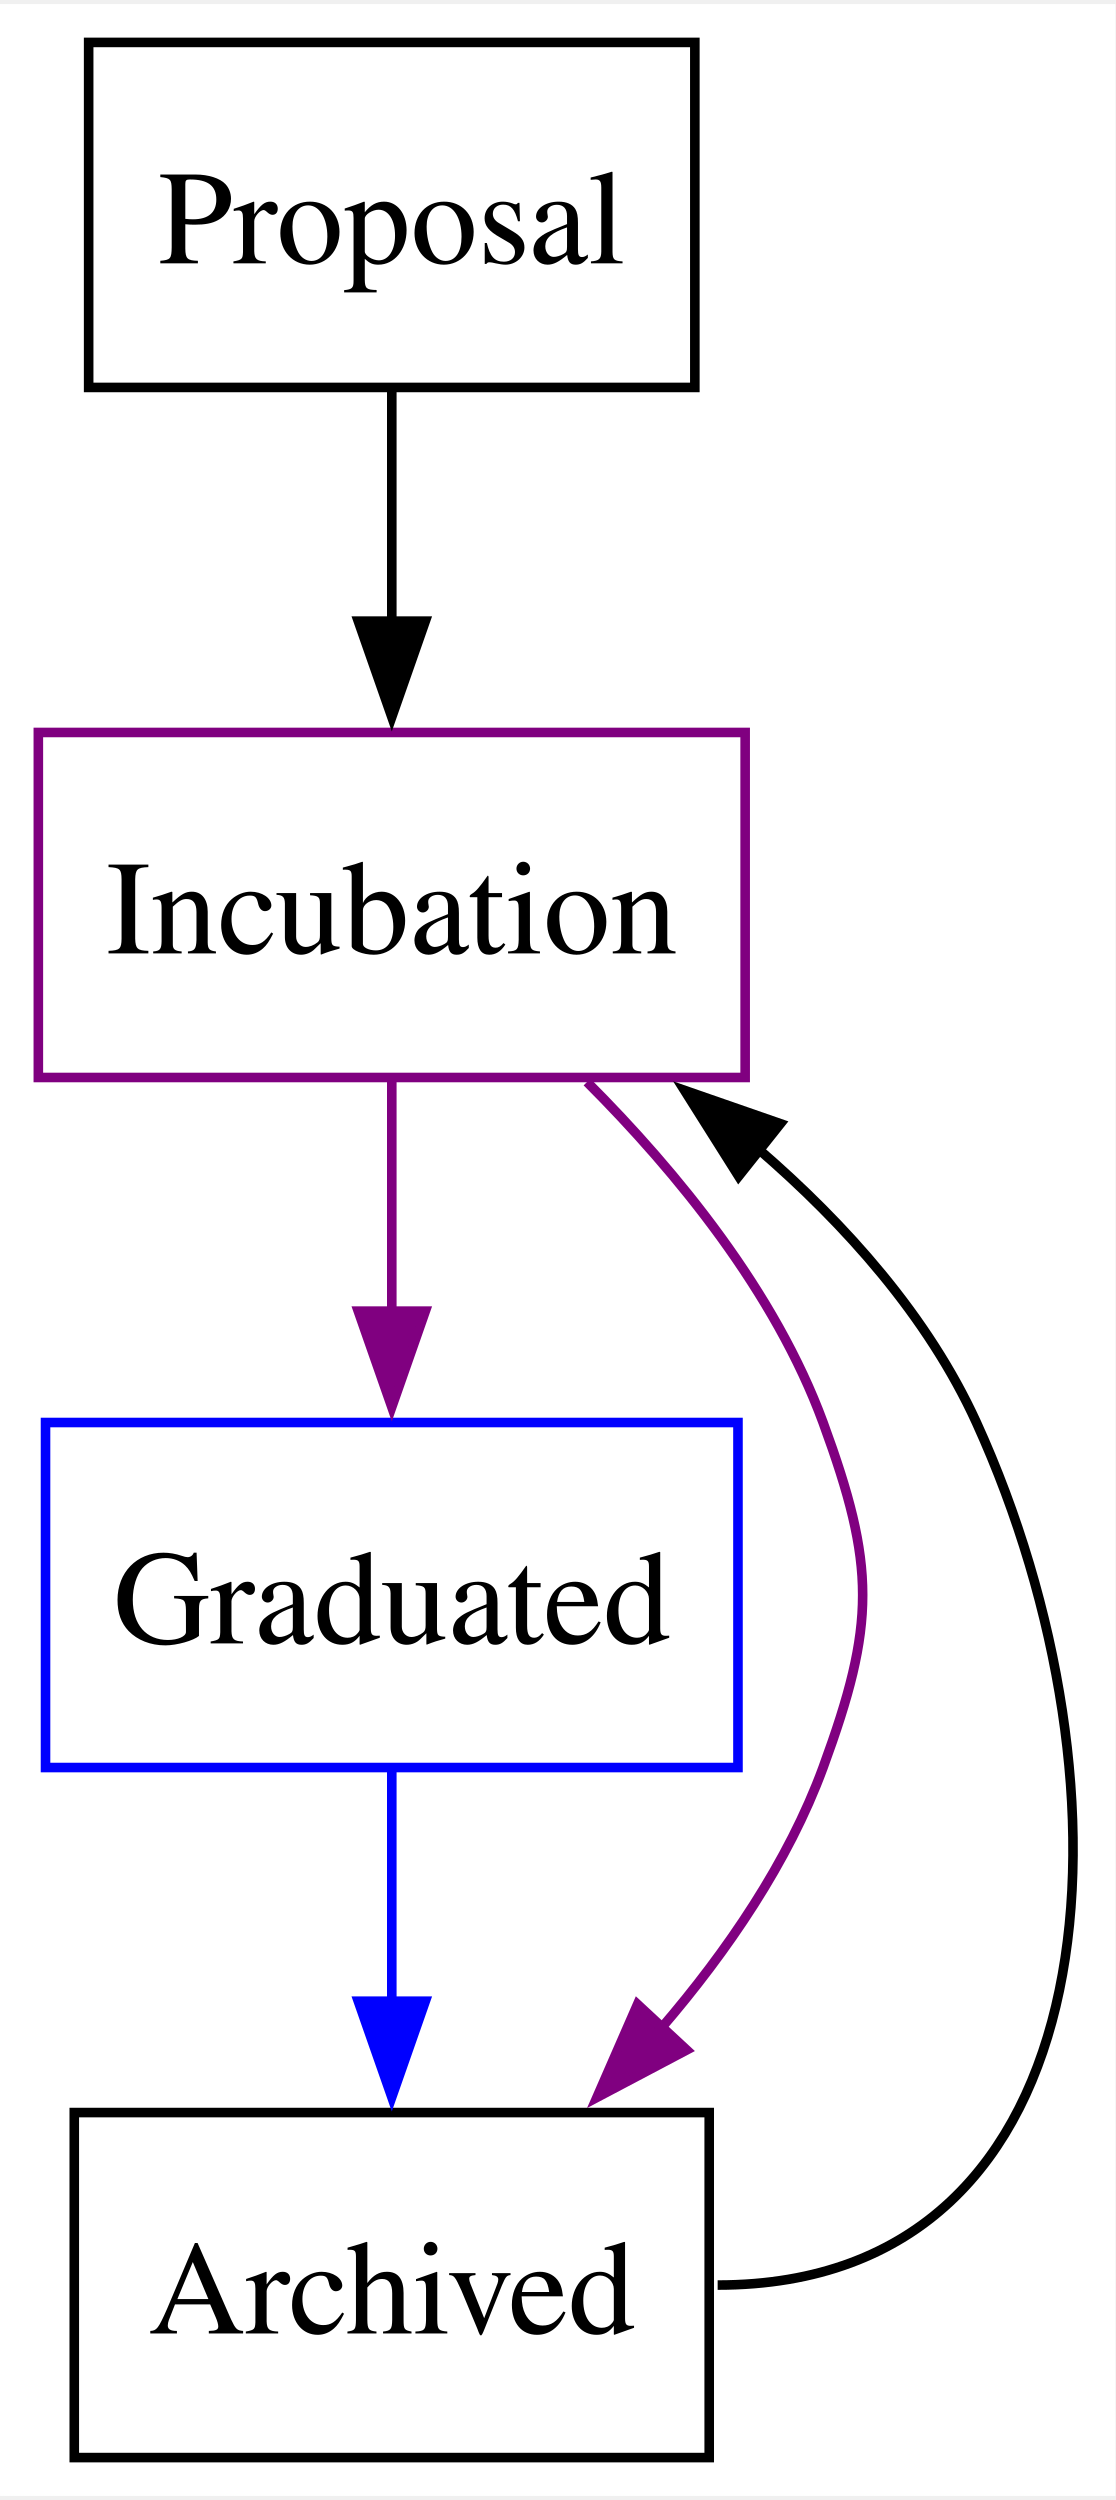
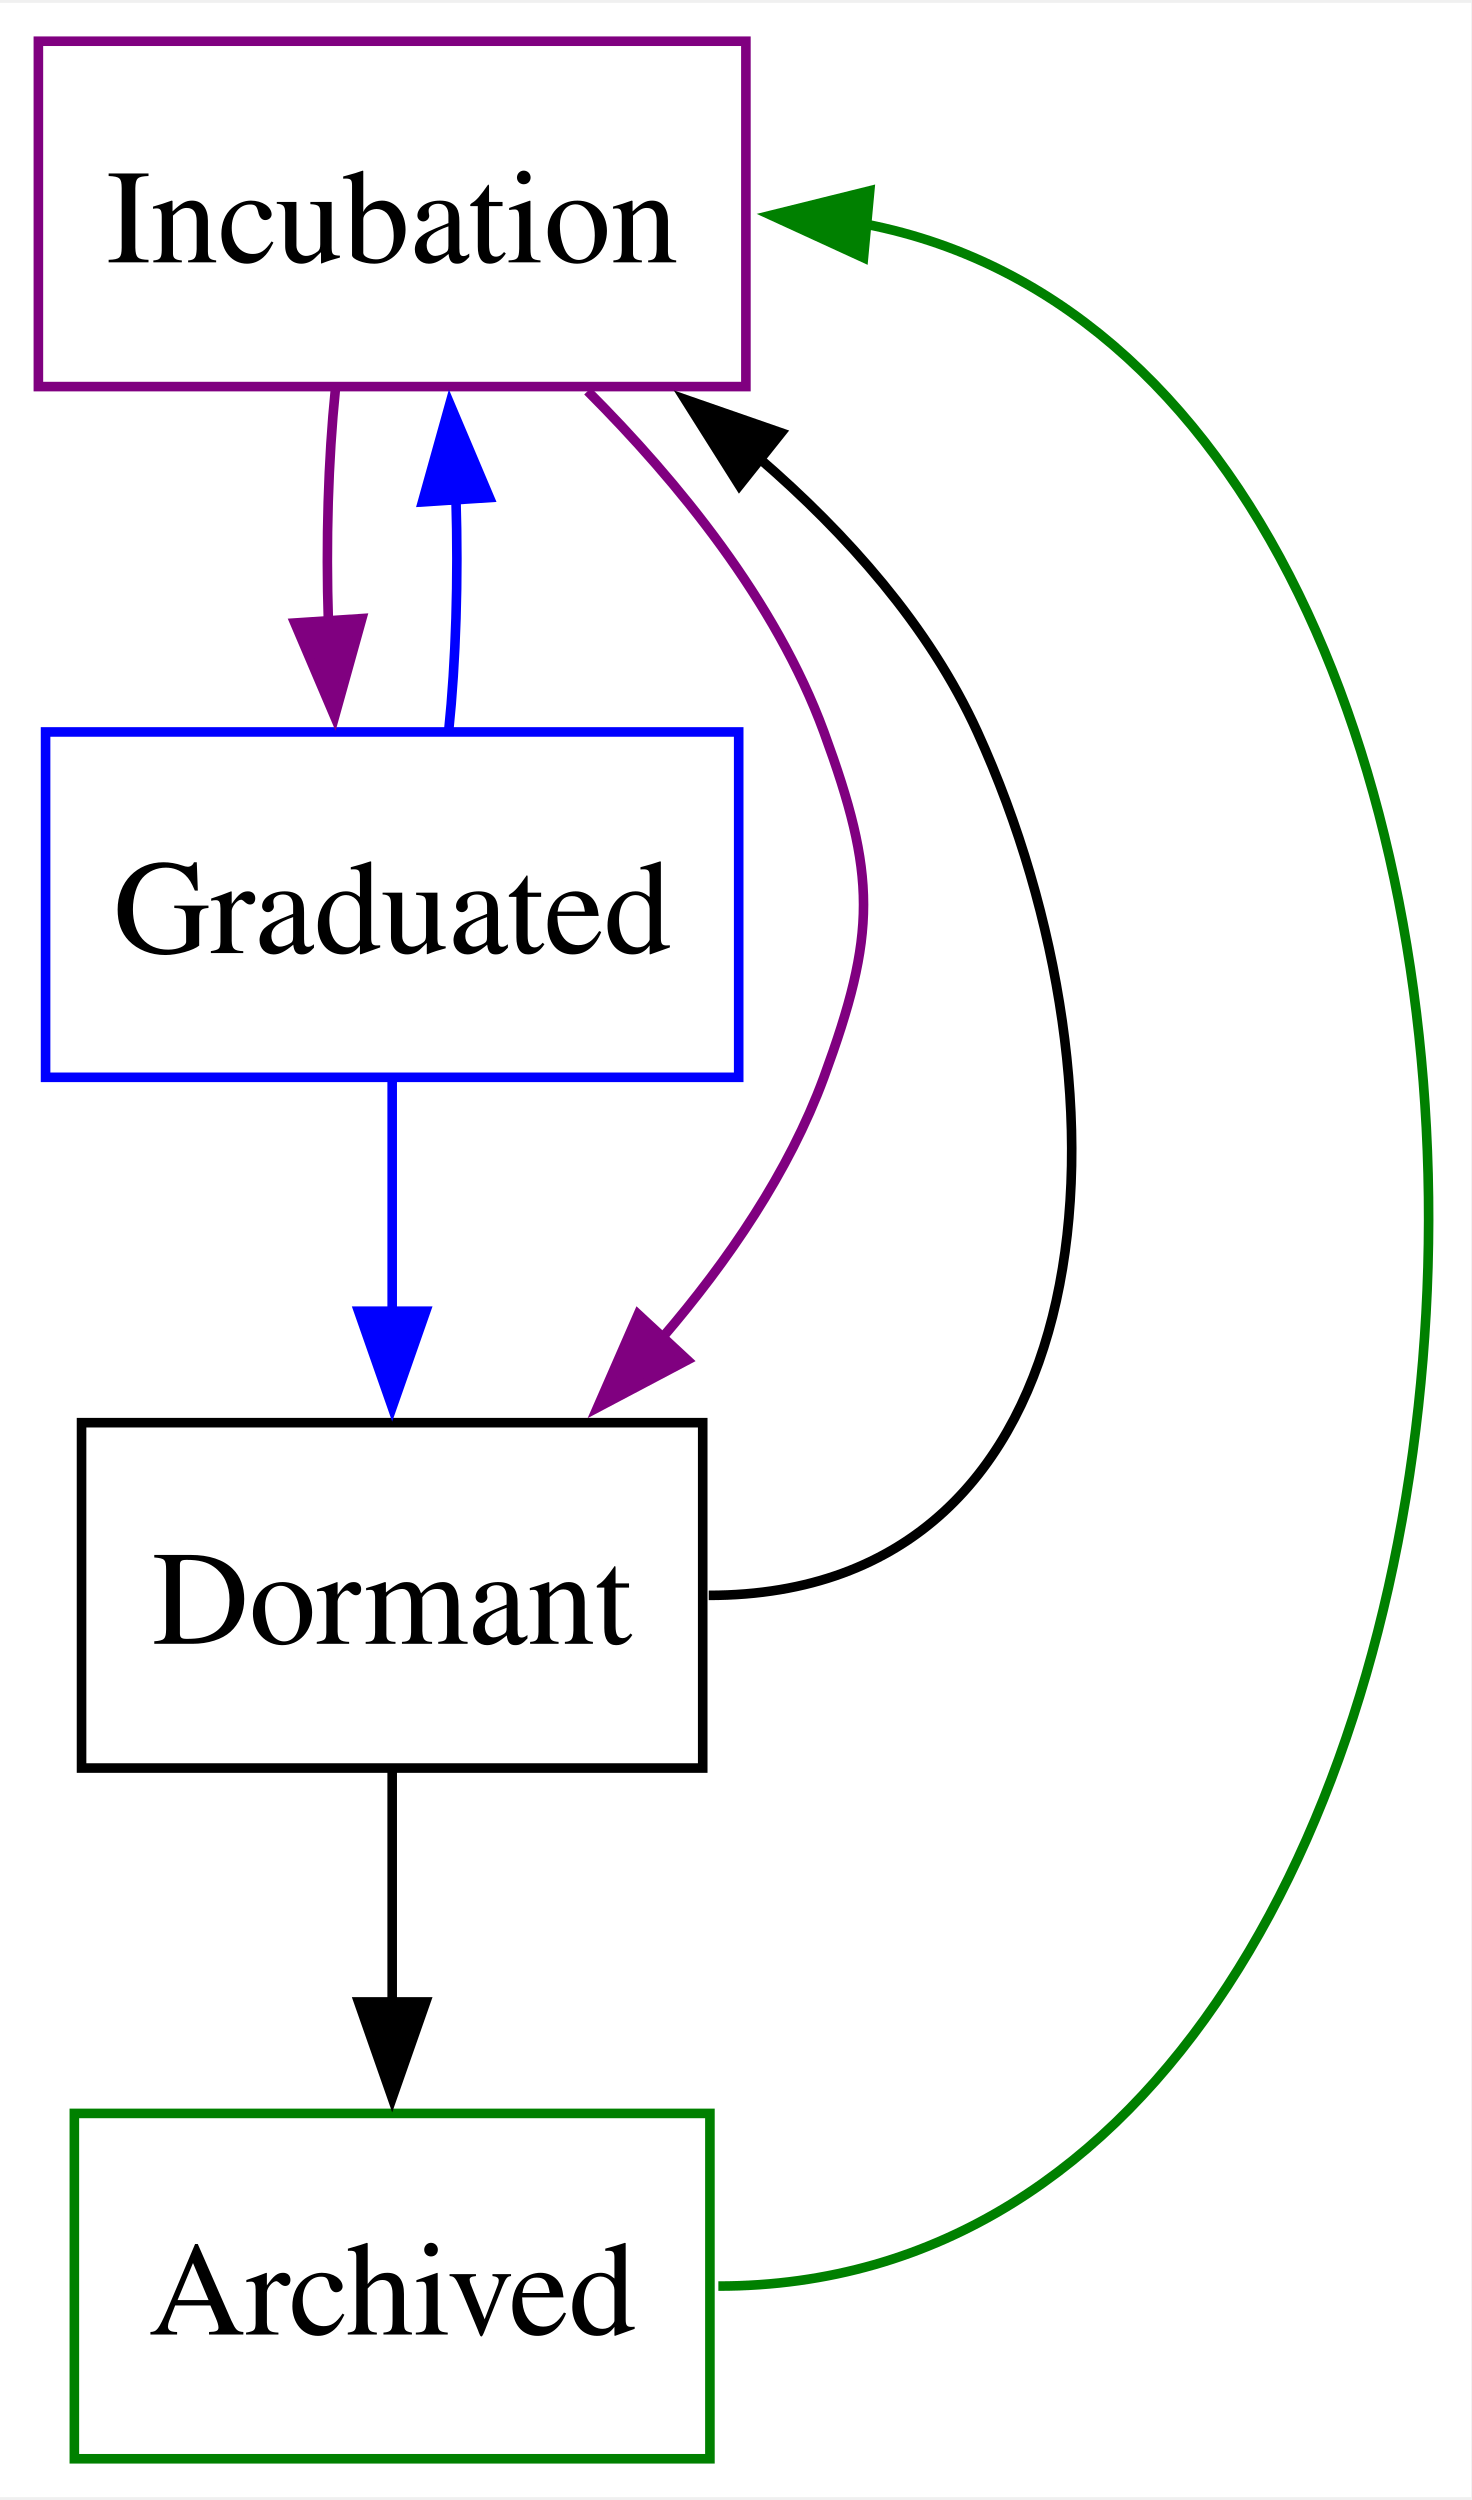
- <svg xmlns="http://www.w3.org/2000/svg" width="116pt" height="260pt" viewBox="0.00 0.00 116.38 260.00">
+ <svg xmlns="http://www.w3.org/2000/svg" width="153pt" height="260pt" viewBox="0.00 0.00 153.35 260.00">
  <g id="graph0" class="graph" transform="scale(1 1) rotate(0) translate(4 256)">
-     <polygon fill="white" stroke="none" points="-4,4 -4,-256 112.38,-256 112.38,4 -4,4" />
+     <polygon fill="white" stroke="none" points="-4,4 -4,-256 149.35,-256 149.35,4 -4,4" />
    <g id="node1" class="node">
-       <polygon fill="none" stroke="black" points="68.5,-252 5.25,-252 5.25,-216 68.5,-216 68.5,-252" />
-       <text text-anchor="middle" x="36.88" y="-228.95" font-family="Times,serif" font-size="14.00">Proposal</text>
+       <polygon fill="none" stroke="purple" points="73.75,-252 0,-252 0,-216 73.75,-216 73.75,-252" />
+       <text text-anchor="middle" x="36.88" y="-228.95" font-family="Times,serif" font-size="14.00">Incubation</text>
    </g>
    <g id="node2" class="node">
-       <polygon fill="none" stroke="purple" points="73.75,-180 0,-180 0,-144 73.75,-144 73.75,-180" />
-       <text text-anchor="middle" x="36.88" y="-156.95" font-family="Times,serif" font-size="14.00">Incubation</text>
+       <polygon fill="none" stroke="blue" points="73,-180 0.75,-180 0.75,-144 73,-144 73,-180" />
+       <text text-anchor="middle" x="36.88" y="-156.95" font-family="Times,serif" font-size="14.00">Graduated</text>
    </g>
    <g id="edge1" class="edge">
-       <path fill="none" stroke="black" d="M36.88,-215.7C36.88,-208.41 36.88,-199.73 36.88,-191.54" />
-       <polygon fill="black" stroke="black" points="40.38,-191.62 36.88,-181.62 33.38,-191.62 40.38,-191.62" />
+       <path fill="none" stroke="purple" d="M30.96,-215.7C30.21,-208.41 29.96,-199.73 30.23,-191.54" />
+       <polygon fill="purple" stroke="purple" points="33.72,-191.82 30.88,-181.61 26.73,-191.36 33.72,-191.82" />
    </g>
    <g id="node3" class="node">
-       <polygon fill="none" stroke="blue" points="73,-108 0.75,-108 0.75,-72 73,-72 73,-108" />
-       <text text-anchor="middle" x="36.88" y="-84.95" font-family="Times,serif" font-size="14.00">Graduated</text>
+       <polygon fill="none" stroke="black" points="69.25,-108 4.5,-108 4.5,-72 69.25,-72 69.25,-108" />
+       <text text-anchor="middle" x="36.88" y="-84.95" font-family="Times,serif" font-size="14.00">Dormant</text>
    </g>
    <g id="edge2" class="edge">
-       <path fill="none" stroke="purple" d="M36.88,-143.7C36.88,-136.41 36.88,-127.73 36.88,-119.54" />
-       <polygon fill="purple" stroke="purple" points="40.38,-119.62 36.88,-109.62 33.38,-119.62 40.38,-119.62" />
+       <path fill="none" stroke="purple" d="M57.25,-215.53C66.68,-206.09 76.88,-193.6 81.88,-180 87.39,-164.98 87.39,-159.02 81.88,-144 78.25,-134.12 71.87,-124.82 65.04,-116.86" />
+       <polygon fill="purple" stroke="purple" points="67.65,-114.53 58.28,-109.58 62.52,-119.29 67.65,-114.53" />
+     </g>
+     <g id="edge3" class="edge">
+       <path fill="none" stroke="blue" d="M42.77,-180.1C43.53,-187.37 43.78,-196.04 43.53,-204.24" />
+       <polygon fill="blue" stroke="blue" points="40.04,-203.98 42.89,-214.19 47.02,-204.43 40.04,-203.98" />
+     </g>
+     <g id="edge4" class="edge">
+       <path fill="none" stroke="blue" d="M36.88,-143.7C36.88,-136.41 36.88,-127.73 36.88,-119.54" />
+       <polygon fill="blue" stroke="blue" points="40.38,-119.62 36.88,-109.62 33.38,-119.62 40.38,-119.62" />
+     </g>
+     <g id="edge5" class="edge">
+       <path fill="none" stroke="black" d="M69.88,-90C111.77,-90 115.25,-141.88 97.88,-180 92.85,-191.03 84.27,-200.65 75.1,-208.56" />
+       <polygon fill="black" stroke="black" points="73.07,-205.7 67.42,-214.66 77.43,-211.18 73.07,-205.7" />
    </g>
    <g id="node4" class="node">
-       <polygon fill="none" stroke="black" points="70,-36 3.75,-36 3.75,0 70,0 70,-36" />
+       <polygon fill="none" stroke="green" points="70,-36 3.75,-36 3.75,0 70,0 70,-36" />
      <text text-anchor="middle" x="36.88" y="-12.95" font-family="Times,serif" font-size="14.00">Archived</text>
    </g>
-     <g id="edge3" class="edge">
-       <path fill="none" stroke="purple" d="M57.25,-143.53C66.68,-134.09 76.88,-121.6 81.88,-108 87.39,-92.98 87.39,-87.02 81.88,-72 78.25,-62.12 71.87,-52.82 65.04,-44.86" />
-       <polygon fill="purple" stroke="purple" points="67.65,-42.53 58.28,-37.58 62.52,-47.29 67.65,-42.53" />
+     <g id="edge6" class="edge">
+       <path fill="none" stroke="black" d="M36.88,-71.7C36.88,-64.41 36.88,-55.73 36.88,-47.54" />
+       <polygon fill="black" stroke="black" points="40.38,-47.62 36.88,-37.62 33.38,-47.62 40.38,-47.62" />
    </g>
-     <g id="edge4" class="edge">
-       <path fill="none" stroke="blue" d="M36.88,-71.7C36.88,-64.41 36.88,-55.73 36.88,-47.54" />
-       <polygon fill="blue" stroke="blue" points="40.38,-47.62 36.88,-37.62 33.38,-47.62 40.38,-47.62" />
-     </g>
-     <g id="edge5" class="edge">
-       <path fill="none" stroke="black" d="M70.88,-18C112.64,-18 115.2,-70 97.88,-108 92.85,-119.03 84.27,-128.65 75.1,-136.56" />
-       <polygon fill="black" stroke="black" points="73.07,-133.7 67.42,-142.66 77.43,-139.18 73.07,-133.7" />
+     <g id="edge7" class="edge">
+       <path fill="none" stroke="green" d="M70.88,-18C162.95,-18 170.41,-216.64 86.19,-232.94" />
+       <polygon fill="green" stroke="green" points="86.01,-229.44 76.38,-233.86 86.66,-236.41 86.01,-229.44" />
    </g>
  </g>
</svg>
